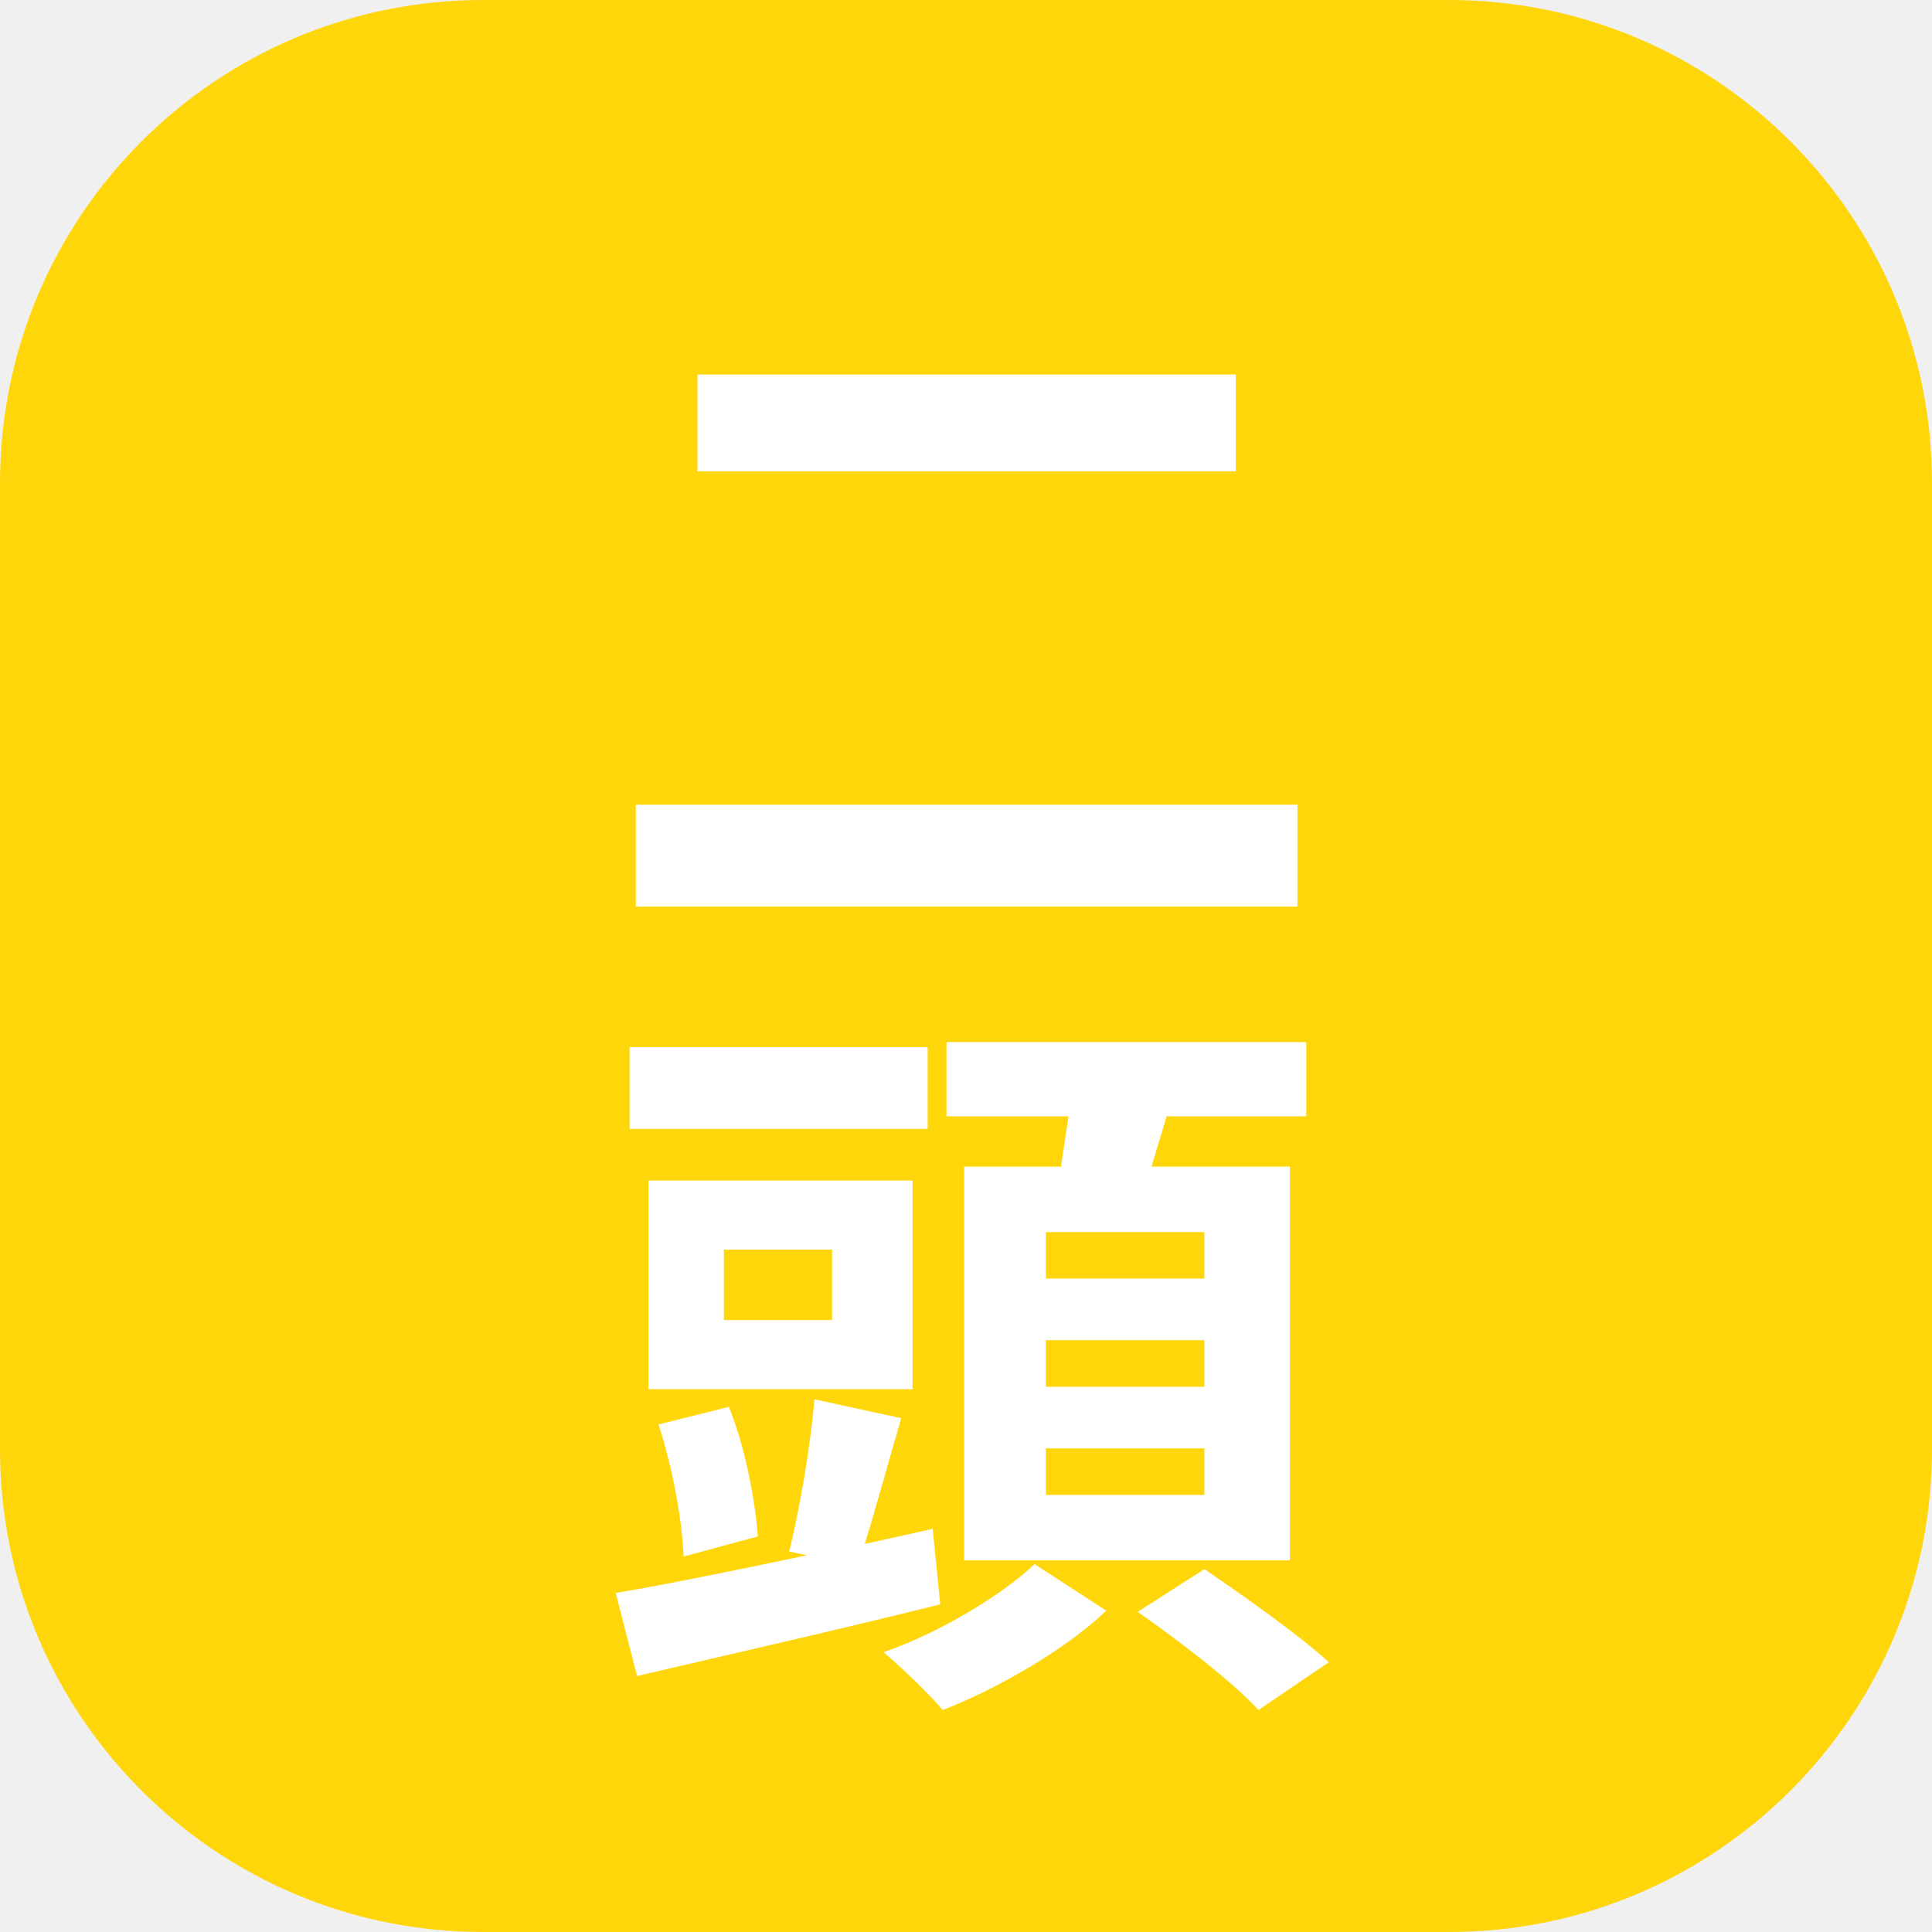
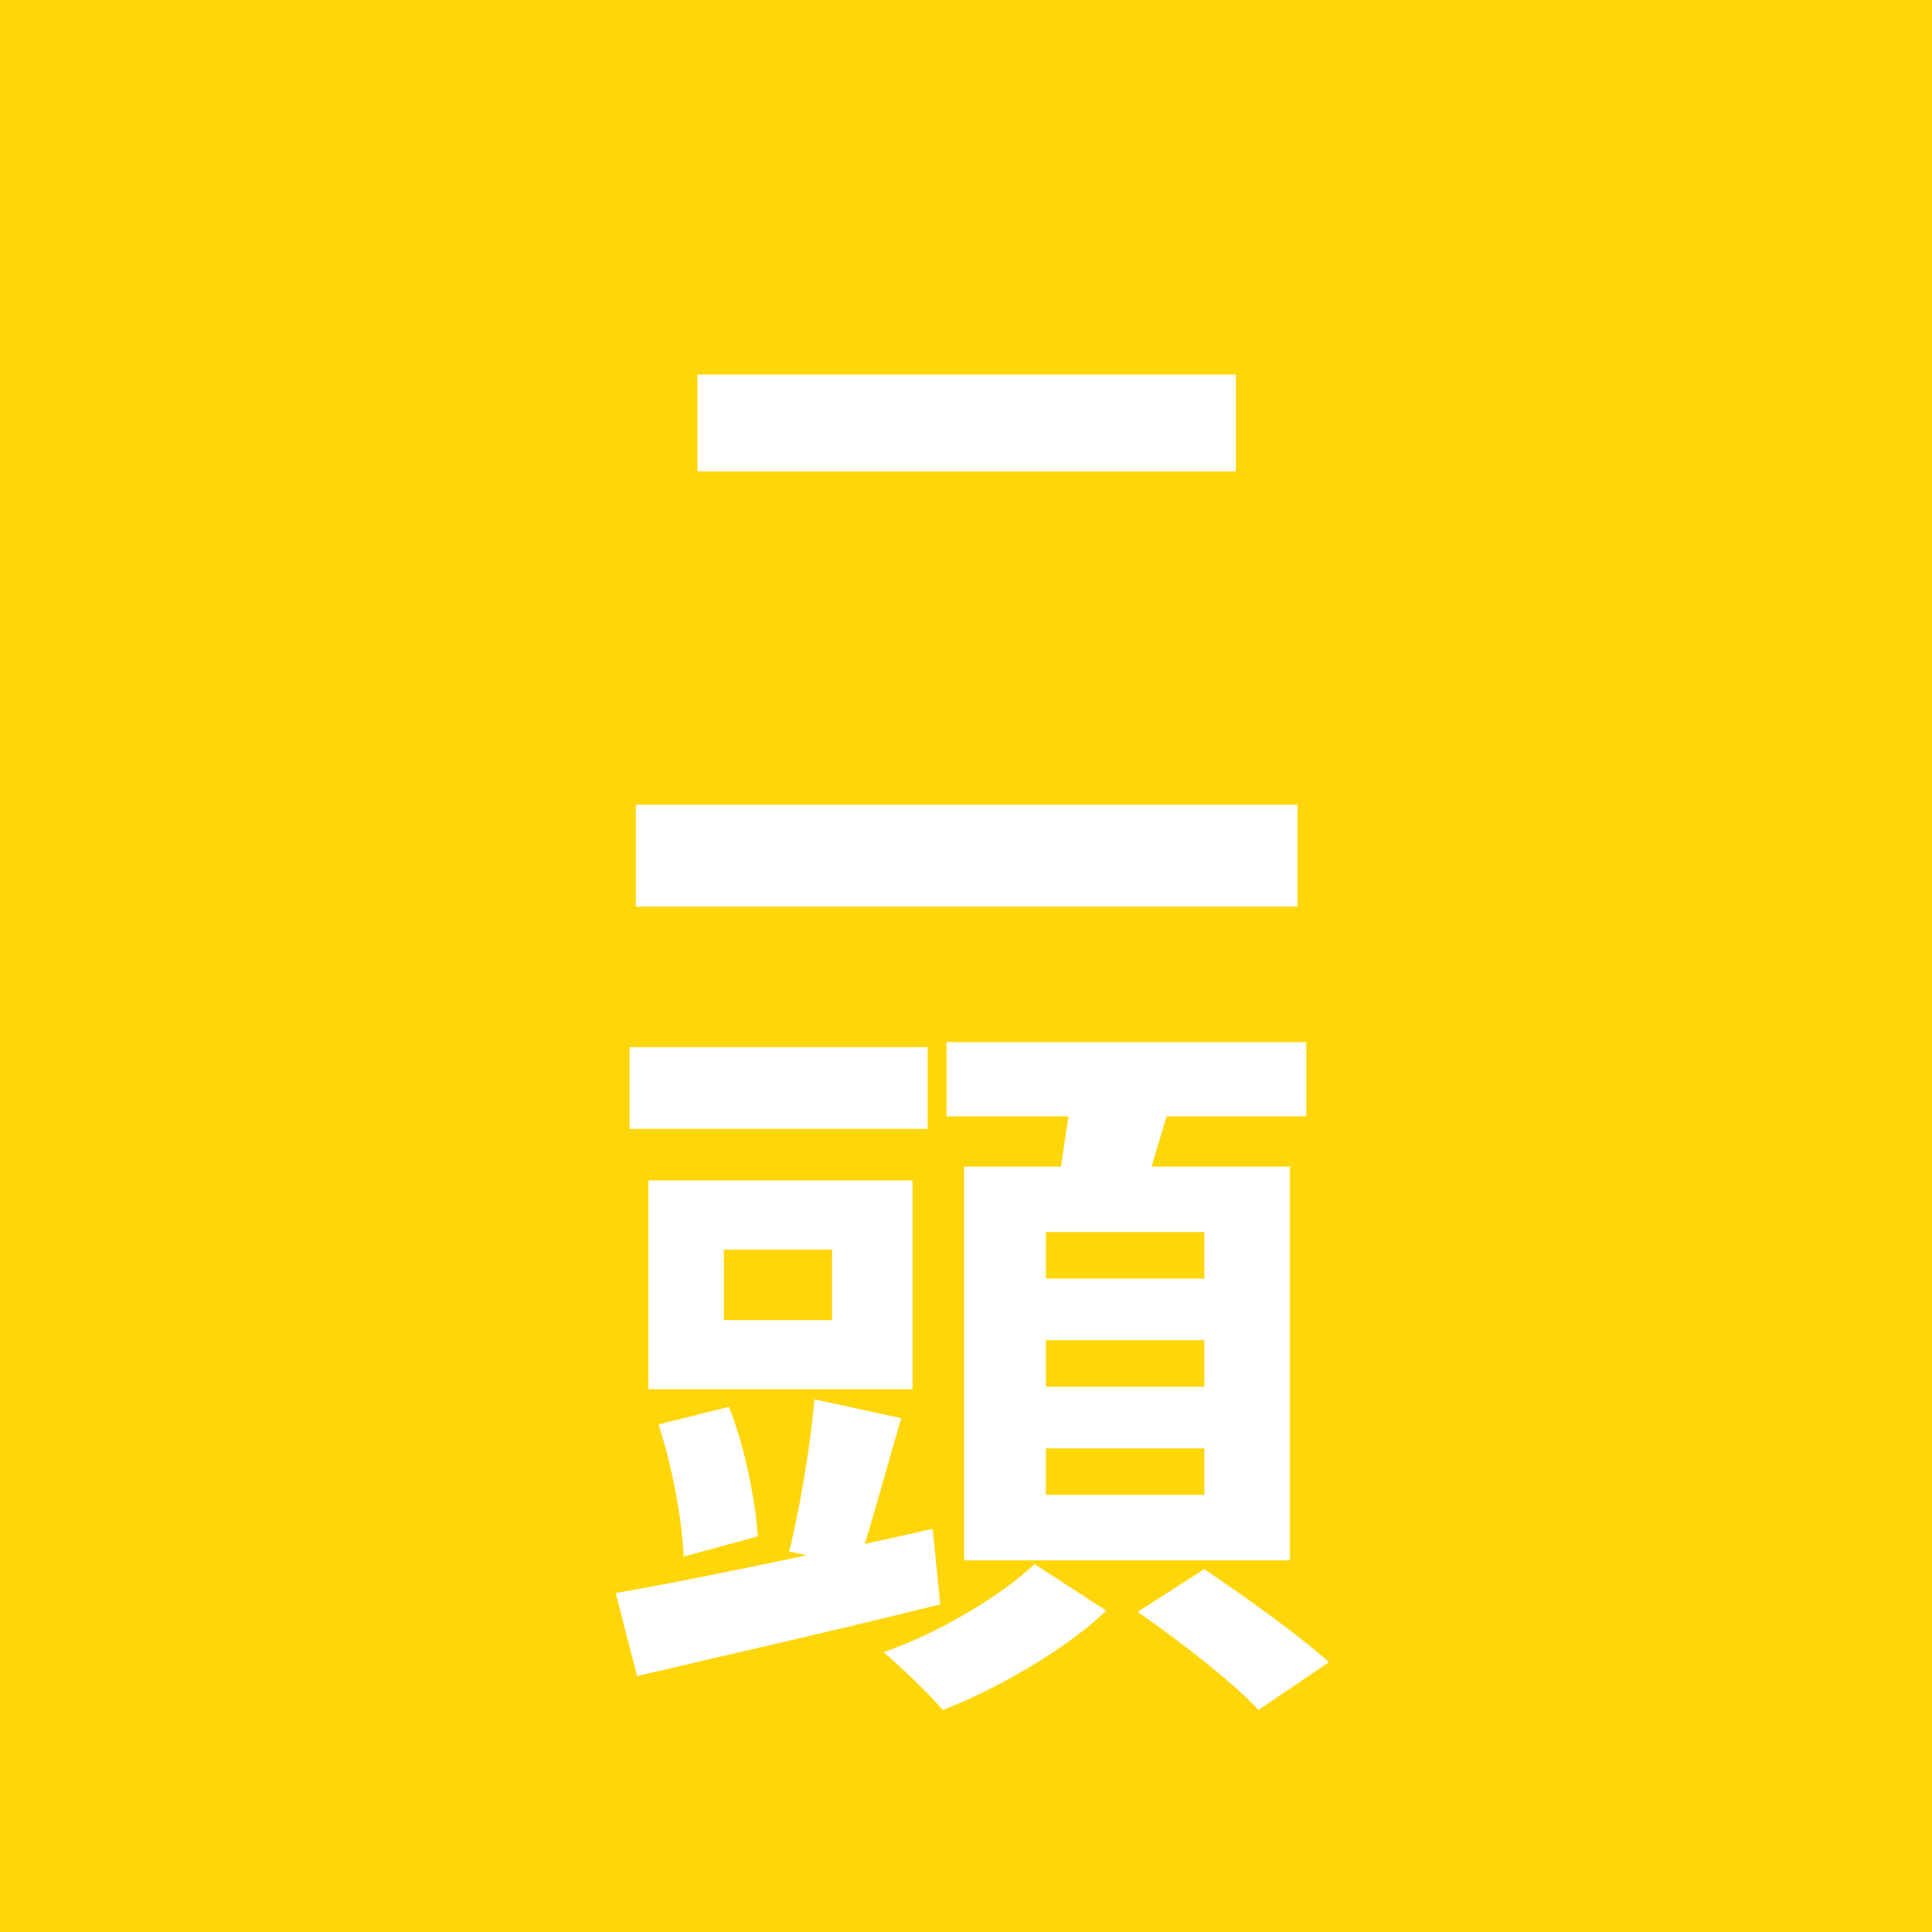
<svg xmlns="http://www.w3.org/2000/svg" viewBox="0 0 24 24">
-   <rect width="24" height="24" rx="6" fill="#FFD60A" />
-   <text x="12" y="11.2" text-anchor="middle" font-family="-apple-system, BlinkMacSystemFont, 'Hiragino Sans', 'Yu Gothic', sans-serif" font-weight="700" font-size="9.2" fill="#fff">二</text>
-   <text x="12" y="20.4" text-anchor="middle" font-family="-apple-system, BlinkMacSystemFont, 'Hiragino Sans', 'Yu Gothic', sans-serif" font-weight="700" font-size="9.2" fill="#fff">頭</text>
+   <rect width="24" height="24" fill="#FFD60A" />
+   <text x="12" y="11.2" text-anchor="middle" font-family="'Noto Sans JP', -apple-system, BlinkMacSystemFont, 'Hiragino Sans', 'Yu Gothic', sans-serif" font-weight="700" font-size="9.2" fill="#fff">二</text>
+   <text x="12" y="20.4" text-anchor="middle" font-family="'Noto Sans JP', -apple-system, BlinkMacSystemFont, 'Hiragino Sans', 'Yu Gothic', sans-serif" font-weight="700" font-size="9.2" fill="#fff">頭</text>
</svg>
